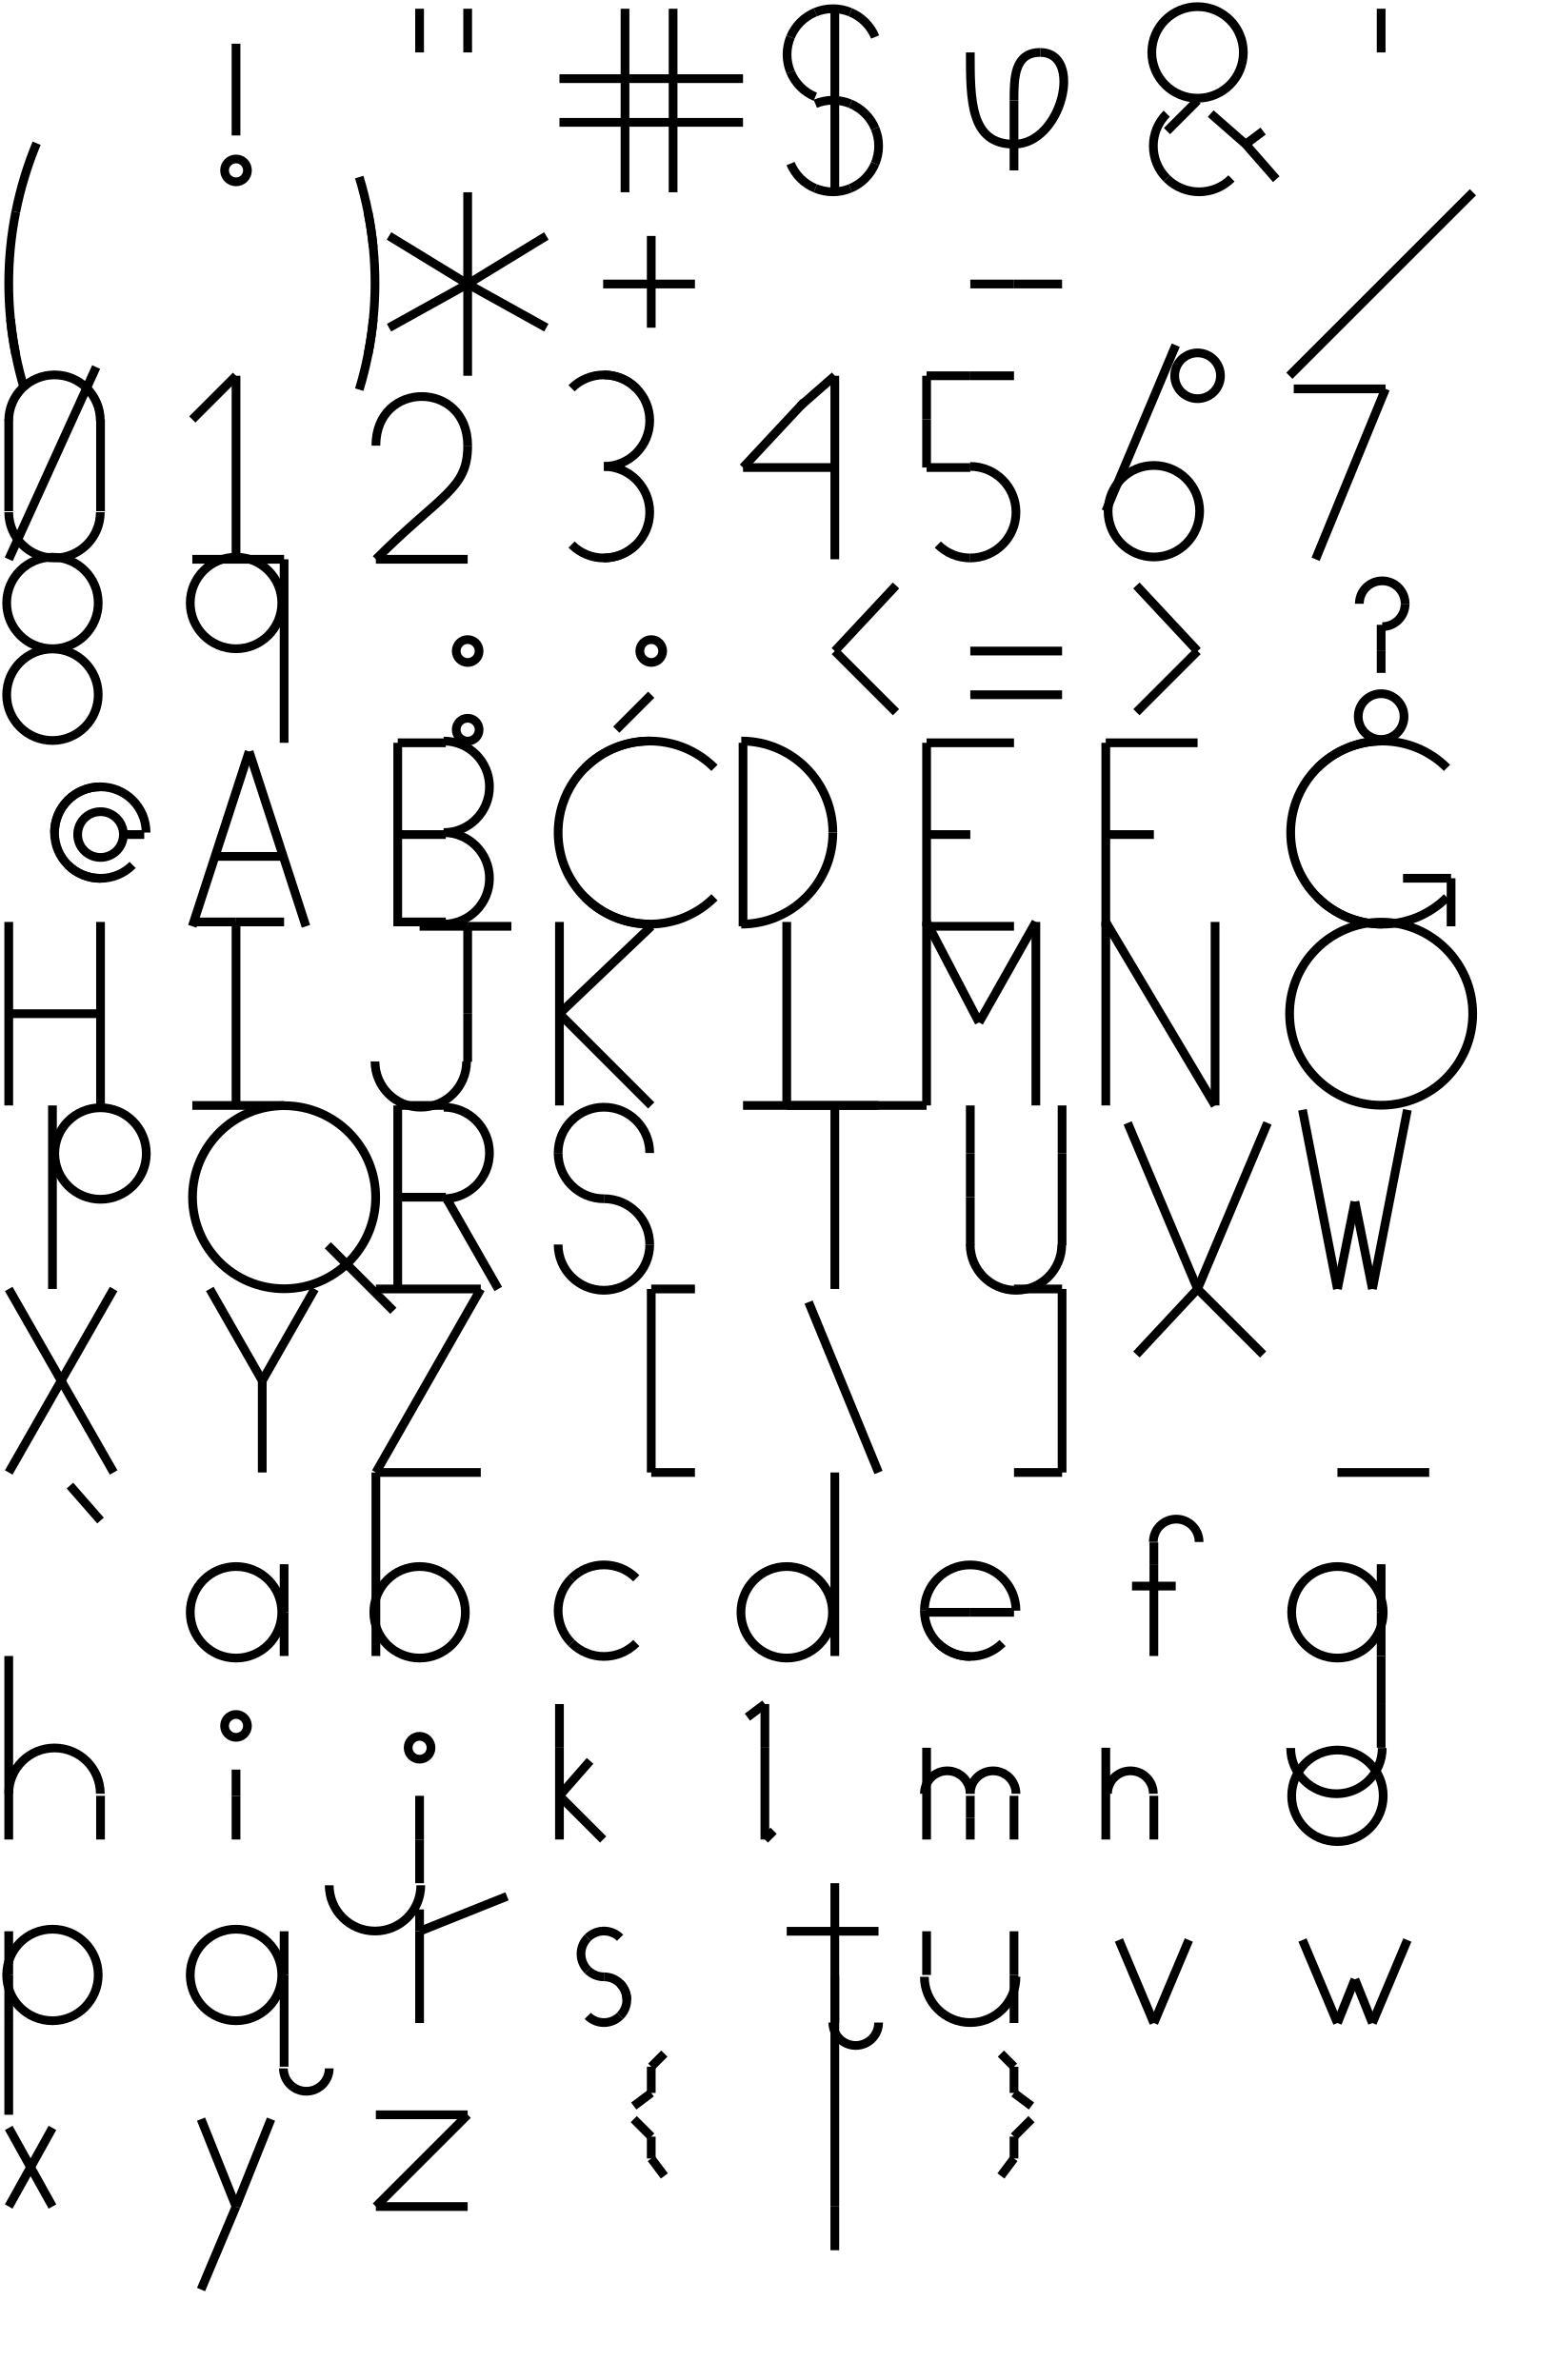
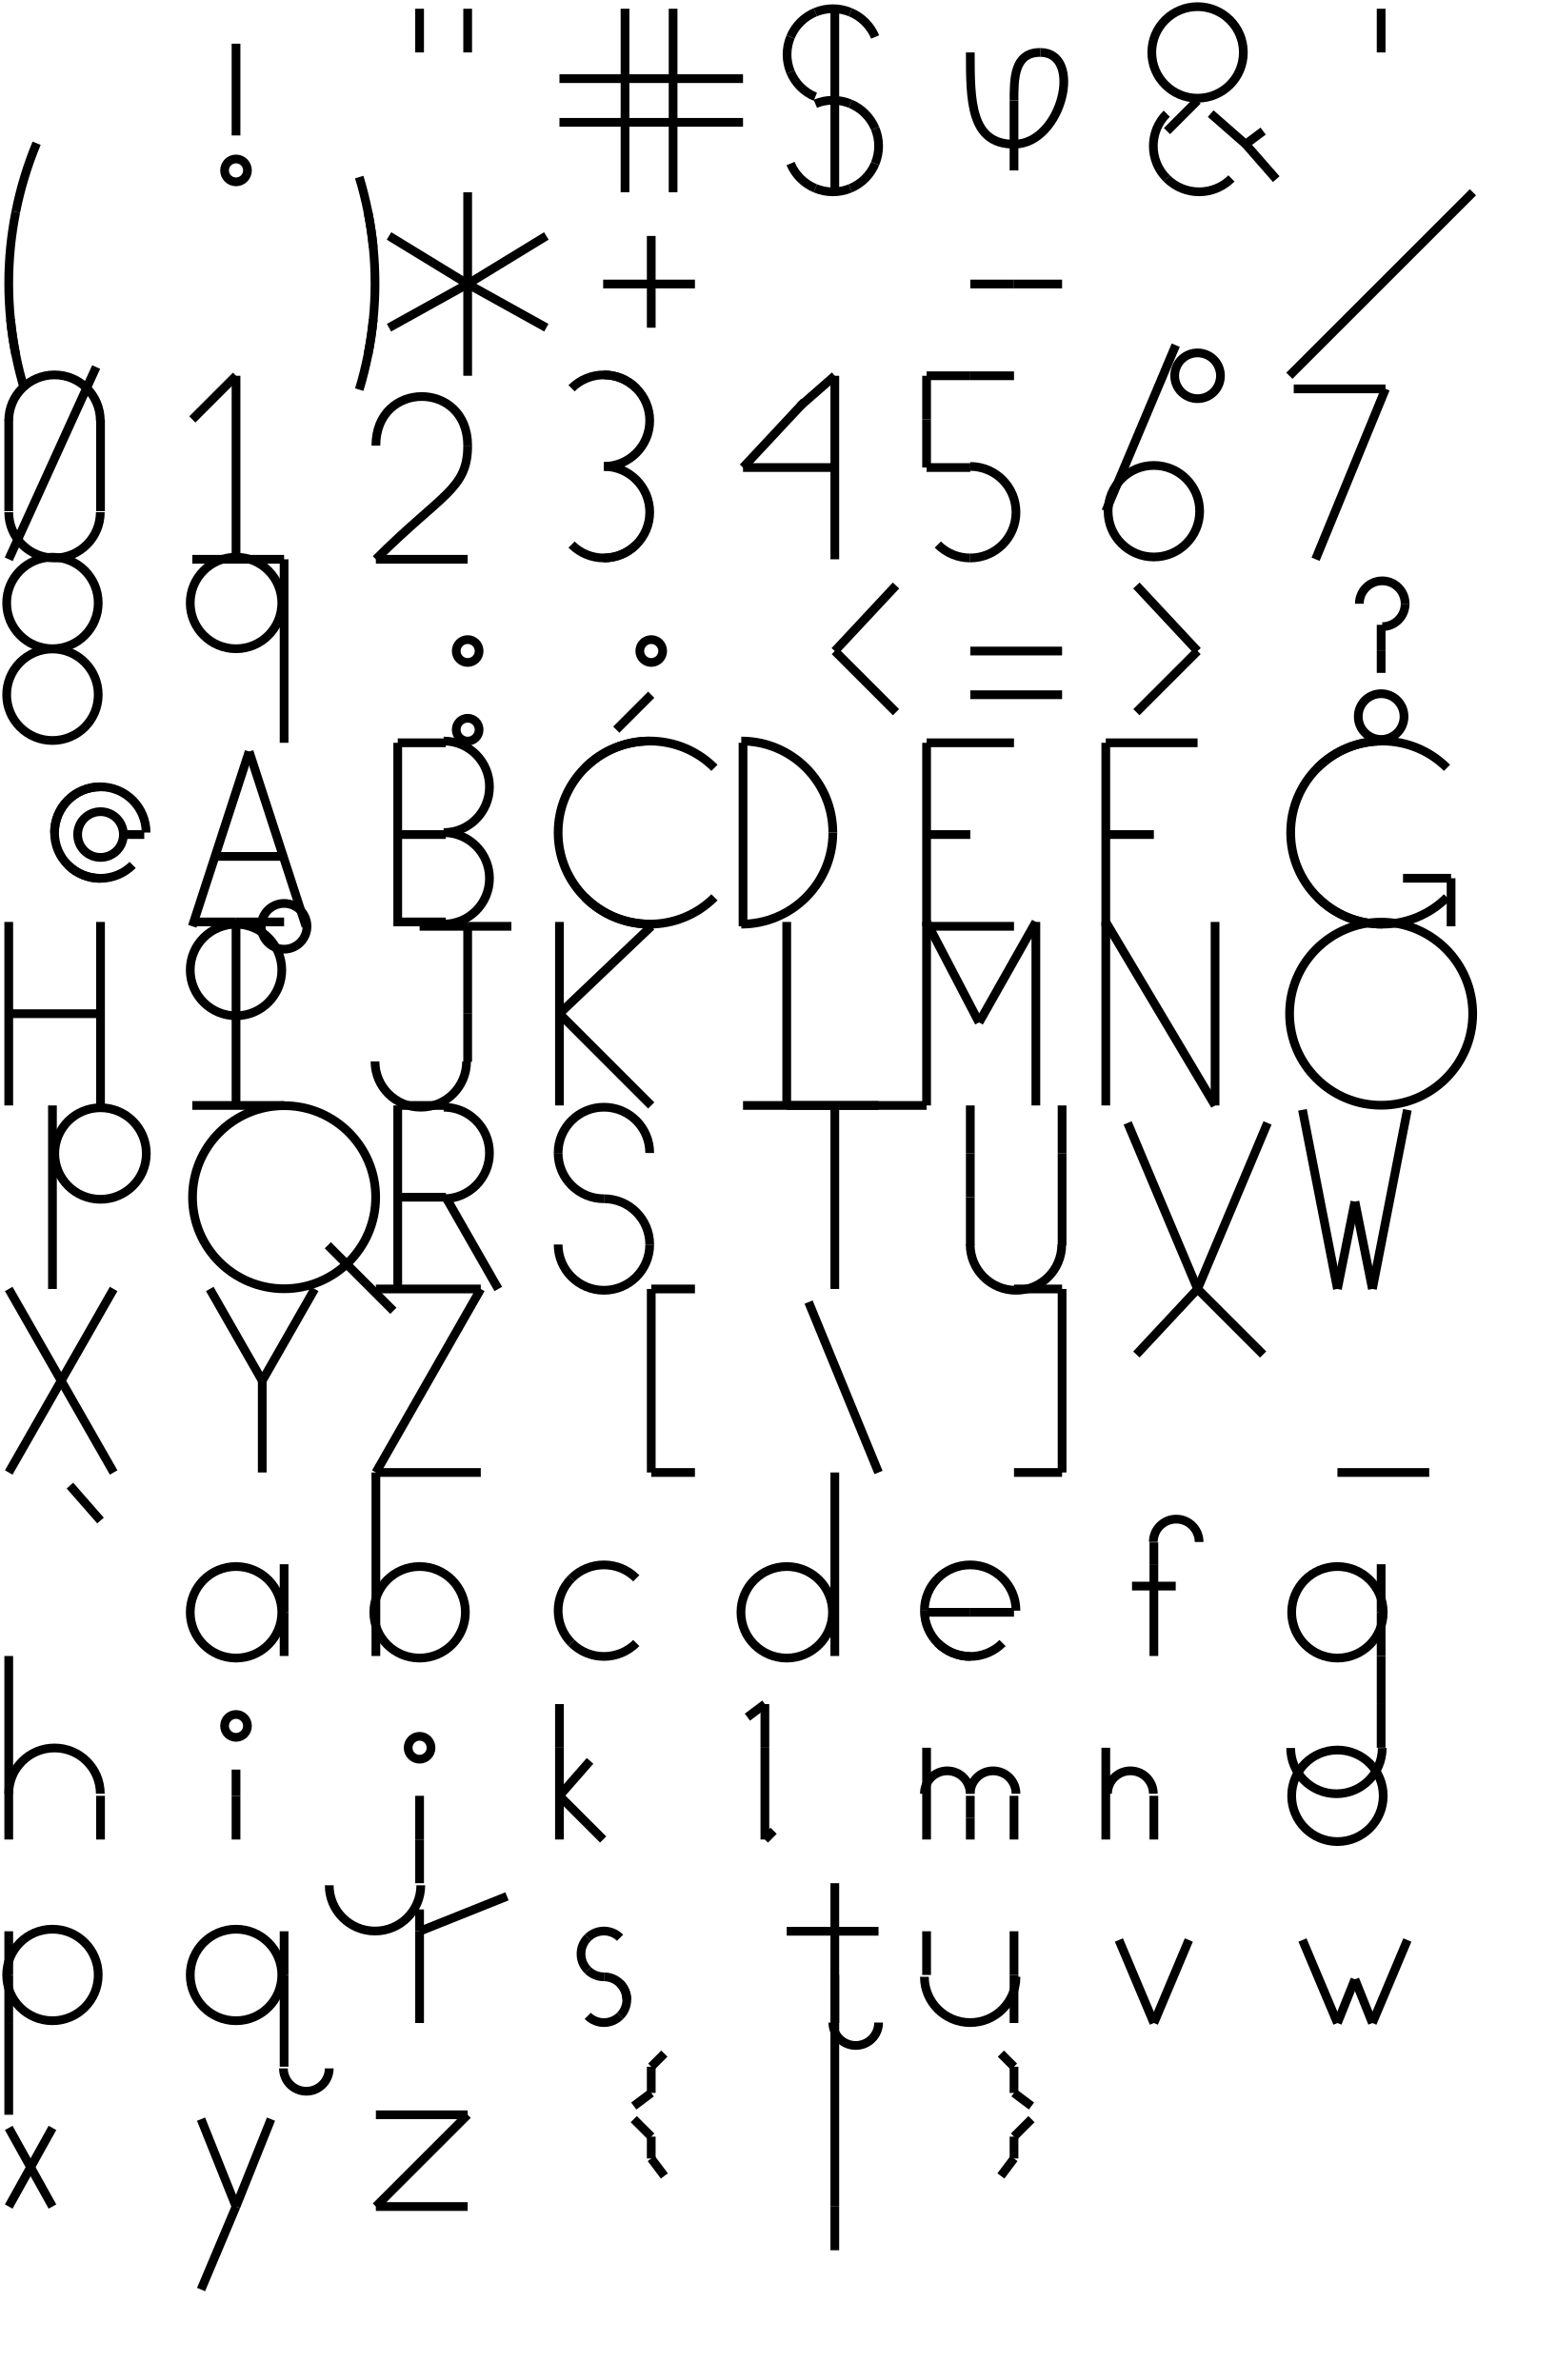
<svg xmlns="http://www.w3.org/2000/svg" width="356.15" height="544.7" viewbox="0 0 356.15 544.7">
  <circle cx="54" cy="39" r="2.619" stroke="#000000" stroke-width="2" fill="none" />
  <line x1="54" y1="31" x2="54" y2="10" style="stroke:#000000;stroke-width:2" />
  <line x1="96" y1="12" x2="96" y2="2" style="stroke:#000000;stroke-width:2" />
  <line x1="107" y1="12" x2="107" y2="2" style="stroke:#000000;stroke-width:2" />
  <line x1="143" y1="44" x2="143" y2="2" style="stroke:#000000;stroke-width:2" />
  <line x1="154" y1="44" x2="154" y2="2" style="stroke:#000000;stroke-width:2" />
  <line x1="128" y1="28" x2="170" y2="28" style="stroke:#000000;stroke-width:2" />
  <line x1="128" y1="18" x2="170" y2="18" style="stroke:#000000;stroke-width:2" />
  <path d="M194.559 2.797           A10.475 10.475 0 0 1 200.228 8.466" fill="none" stroke="#000000" stroke-width="2" />
  <path d="M186.541 2.797           A10.475 10.475 0 0 1 194.559 2.797" fill="none" stroke="#000000" stroke-width="2" />
  <path d="M180.872 8.466           A10.475 10.475 0 0 1 186.541 2.797" fill="none" stroke="#000000" stroke-width="2" />
  <path d="M180.872 16.484           A10.475 10.475 0 0 1 180.872 8.466" fill="none" stroke="#000000" stroke-width="2" />
  <path d="M186.541 22.153           A10.475 10.475 0 0 1 180.872 16.484" fill="none" stroke="#000000" stroke-width="2" />
  <path d="M194.559 43.103           A10.475 10.475 0 0 1 186.541 43.103" fill="none" stroke="#000000" stroke-width="2" />
  <path d="M186.541 43.103           A10.475 10.475 0 0 1 180.872 37.434" fill="none" stroke="#000000" stroke-width="2" />
  <path d="M200.228 37.434           A10.475 10.475 0 0 1 194.559 43.103" fill="none" stroke="#000000" stroke-width="2" />
  <path d="M200.228 29.416           A10.475 10.475 0 0 1 200.228 37.434" fill="none" stroke="#000000" stroke-width="2" />
  <path d="M194.559 23.747           A10.475 10.475 0 0 1 200.228 29.416" fill="none" stroke="#000000" stroke-width="2" />
  <path d="M186.541 23.747           A10.475 10.475 0 0 1 194.559 23.747" fill="none" stroke="#000000" stroke-width="2" />
  <line x1="191" y1="44" x2="191" y2="2" style="stroke:#000000;stroke-width:2" />
  <path d="M222,12 C222,23 222,33 232,33" fill="none" stroke-width="2" stroke="#000000" />
  <path d="M232,33 C243,33 248,12 238,12" fill="none" stroke-width="2" stroke="#000000" />
  <path d="M238,12 C232,12 232,18 232,23" fill="none" stroke-width="2" stroke="#000000" />
  <line x1="232" y1="23" x2="232" y2="33" style="stroke:#000000;stroke-width:2" />
  <line x1="232" y1="33" x2="232" y2="39" style="stroke:#000000;stroke-width:2" />
  <circle cx="274" cy="12" r="10.475" stroke="#000000" stroke-width="2" fill="none" />
  <line x1="274" y1="23" x2="267" y2="30" style="stroke:#000000;stroke-width:2" />
  <path d="M281.757 40.832           A10.475 10.475 0 0 1 266.943 40.832" fill="none" stroke="#000000" stroke-width="2" />
  <path d="M266.943 40.832           A10.475 10.475 0 0 1 266.943 26.018" fill="none" stroke="#000000" stroke-width="2" />
  <line x1="285" y1="33" x2="277" y2="26" style="stroke:#000000;stroke-width:2" />
  <line x1="285" y1="33" x2="292" y2="41" style="stroke:#000000;stroke-width:2" />
  <line x1="285" y1="33" x2="289" y2="30" style="stroke:#000000;stroke-width:2" />
  <line x1="316" y1="12" x2="316" y2="2" style="stroke:#000000;stroke-width:2" />
  <path d="M3.61 81.199           A83.8 83.8 0 0 1 3.61 48.501" fill="none" stroke="#000000" stroke-width="2" />
  <path d="M5.608 89.176           A83.8 83.8 0 0 1 2.404 73.064" fill="none" stroke="#000000" stroke-width="2" />
  <path d="M3.61 48.501           A83.8 83.8 0 0 1 8.379 32.781" fill="none" stroke="#000000" stroke-width="2" />
  <path d="M84.19 48.501           A83.8 83.8 0 0 1 84.19 81.199" fill="none" stroke="#000000" stroke-width="2" />
  <path d="M82.192 40.524           A83.8 83.8 0 0 1 85.396 56.636" fill="none" stroke="#000000" stroke-width="2" />
  <path d="M85.396 73.064           A83.8 83.8 0 0 1 82.192 89.176" fill="none" stroke="#000000" stroke-width="2" />
  <line x1="107" y1="65" x2="107" y2="44" style="stroke:#000000;stroke-width:2" />
  <line x1="107" y1="65" x2="125" y2="54" style="stroke:#000000;stroke-width:2" />
  <line x1="107" y1="65" x2="125" y2="75" style="stroke:#000000;stroke-width:2" />
  <line x1="107" y1="65" x2="107" y2="86" style="stroke:#000000;stroke-width:2" />
  <line x1="107" y1="65" x2="89" y2="75" style="stroke:#000000;stroke-width:2" />
  <line x1="107" y1="65" x2="89" y2="54" style="stroke:#000000;stroke-width:2" />
  <line x1="149" y1="65" x2="149" y2="54" style="stroke:#000000;stroke-width:2" />
  <line x1="149" y1="65" x2="159" y2="65" style="stroke:#000000;stroke-width:2" />
  <line x1="149" y1="65" x2="149" y2="75" style="stroke:#000000;stroke-width:2" />
  <line x1="149" y1="65" x2="138" y2="65" style="stroke:#000000;stroke-width:2" />
  <line x1="191" y1="86" x2="183" y2="93" style="stroke:#000000;stroke-width:2" />
  <line x1="232" y1="65" x2="243" y2="65" style="stroke:#000000;stroke-width:2" />
  <line x1="222" y1="65" x2="232" y2="65" style="stroke:#000000;stroke-width:2" />
  <circle cx="274" cy="86" r="5.237" stroke="#000000" stroke-width="2" fill="none" />
  <line x1="295" y1="86" x2="337" y2="44" style="stroke:#000000;stroke-width:2" />
  <path d="M2 96.275           A10.475 10.475 0 0 1 22.95 96.275" fill="none" stroke="#000000" stroke-width="2" />
  <path d="M22.95 117.225           A10.475 10.475 0 0 1 2 117.225" fill="none" stroke="#000000" stroke-width="2" />
  <line x1="23" y1="117" x2="23" y2="96" style="stroke:#000000;stroke-width:2" />
  <line x1="2" y1="117" x2="2" y2="96" style="stroke:#000000;stroke-width:2" />
  <line x1="2" y1="128" x2="22" y2="84" style="stroke:#000000;stroke-width:2" />
  <line x1="44" y1="128" x2="65" y2="128" style="stroke:#000000;stroke-width:2" />
  <line x1="54" y1="128" x2="54" y2="86" style="stroke:#000000;stroke-width:2" />
  <line x1="54" y1="86" x2="44" y2="96" style="stroke:#000000;stroke-width:2" />
  <line x1="86" y1="128" x2="107" y2="128" style="stroke:#000000;stroke-width:2" />
  <path d="M86,128 C101,113 107,112 107,102" fill="none" stroke-width="2" stroke="#000000" />
  <path d="M107,102 C107,87 86,87 86,102" fill="none" stroke-width="2" stroke="#000000" />
  <path d="M138.175 106.75           A10.475 10.475 0 0 1 138.175 127.7" fill="none" stroke="#000000" stroke-width="2" />
  <path d="M138.175 85.8           A10.475 10.475 0 0 1 138.175 106.75" fill="none" stroke="#000000" stroke-width="2" />
  <path d="M130.768 88.868           A10.475 10.475 0 0 1 145.582 88.868" fill="none" stroke="#000000" stroke-width="2" />
  <path d="M145.582 124.632           A10.475 10.475 0 0 1 130.768 124.632" fill="none" stroke="#000000" stroke-width="2" />
  <line x1="191" y1="128" x2="191" y2="86" style="stroke:#000000;stroke-width:2" />
  <line x1="191" y1="107" x2="170" y2="107" style="stroke:#000000;stroke-width:2" />
  <line x1="170" y1="107" x2="184" y2="92" style="stroke:#000000;stroke-width:2" />
  <path d="M221.975 106.75           A10.475 10.475 0 0 1 221.975 127.7" fill="none" stroke="#000000" stroke-width="2" />
  <path d="M221.975 127.7           A10.475 10.475 0 0 1 214.568 124.632" fill="none" stroke="#000000" stroke-width="2" />
  <line x1="222" y1="86" x2="232" y2="86" style="stroke:#000000;stroke-width:2" />
  <line x1="222" y1="86" x2="212" y2="86" style="stroke:#000000;stroke-width:2" />
  <line x1="212" y1="86" x2="212" y2="96" style="stroke:#000000;stroke-width:2" />
  <line x1="212" y1="96" x2="212" y2="107" style="stroke:#000000;stroke-width:2" />
  <line x1="212" y1="107" x2="222" y2="107" style="stroke:#000000;stroke-width:2" />
  <circle cx="264" cy="117" r="10.475" stroke="#000000" stroke-width="2" fill="none" />
  <line x1="253" y1="117" x2="269" y2="79" style="stroke:#000000;stroke-width:2" />
  <line x1="301" y1="128" x2="317" y2="89" style="stroke:#000000;stroke-width:2" />
  <line x1="317" y1="89" x2="296" y2="89" style="stroke:#000000;stroke-width:2" />
  <circle cx="12" cy="159" r="10.475" stroke="#000000" stroke-width="2" fill="none" />
  <circle cx="12" cy="138" r="10.475" stroke="#000000" stroke-width="2" fill="none" />
  <line x1="65" y1="170" x2="65" y2="128" style="stroke:#000000;stroke-width:2" />
  <circle cx="54" cy="138" r="10.475" stroke="#000000" stroke-width="2" fill="none" />
  <circle cx="107" cy="149" r="2.619" stroke="#000000" stroke-width="2" fill="none" />
  <circle cx="107" cy="167" r="2.619" stroke="#000000" stroke-width="2" fill="none" />
  <circle cx="149" cy="149" r="2.619" stroke="#000000" stroke-width="2" fill="none" />
  <line x1="149" y1="159" x2="141" y2="167" style="stroke:#000000;stroke-width:2" />
  <line x1="191" y1="149" x2="205" y2="134" style="stroke:#000000;stroke-width:2" />
  <line x1="191" y1="149" x2="205" y2="163" style="stroke:#000000;stroke-width:2" />
  <line x1="243" y1="159" x2="222" y2="159" style="stroke:#000000;stroke-width:2" />
  <line x1="243" y1="149" x2="222" y2="149" style="stroke:#000000;stroke-width:2" />
  <line x1="274" y1="149" x2="260" y2="134" style="stroke:#000000;stroke-width:2" />
  <line x1="274" y1="149" x2="260" y2="163" style="stroke:#000000;stroke-width:2" />
  <circle cx="316" cy="164" r="5.237" stroke="#000000" stroke-width="2" fill="none" />
  <line x1="316" y1="154" x2="316" y2="149" style="stroke:#000000;stroke-width:2" />
  <path d="M311.012 138.175           A5.237 5.237 0 0 1 321.487 138.175" fill="none" stroke="#000000" stroke-width="2" />
  <path d="M321.487 138.175           A5.237 5.237 0 0 1 316.25 143.412" fill="none" stroke="#000000" stroke-width="2" />
  <line x1="316" y1="143" x2="316" y2="149" style="stroke:#000000;stroke-width:2" />
  <circle cx="23" cy="191" r="5.237" stroke="#000000" stroke-width="2" fill="none" />
  <path d="M12.475 190.55           A10.475 10.475 0 0 1 33.425 190.55" fill="none" stroke="#000000" stroke-width="2" />
  <path d="M22.95 201.025           A10.475 10.475 0 0 1 22.95 180.075" fill="none" stroke="#000000" stroke-width="2" />
  <line x1="28" y1="191" x2="33" y2="191" style="stroke:#000000;stroke-width:2" />
  <path d="M30.357 197.957           A10.475 10.475 0 0 1 15.543 197.957" fill="none" stroke="#000000" stroke-width="2" />
  <line x1="44" y1="212" x2="57" y2="172" style="stroke:#000000;stroke-width:2" />
  <line x1="70" y1="212" x2="57" y2="172" style="stroke:#000000;stroke-width:2" />
  <line x1="65" y1="196" x2="49" y2="196" style="stroke:#000000;stroke-width:2" />
+   <circle cx="54" cy="222" r="10.475" stroke="#000000" stroke-width="2" fill="none" />
+   <circle cx="65" cy="212" r="5.237" stroke="#000000" stroke-width="2" fill="none" />
  <line x1="91" y1="212" x2="91" y2="170" style="stroke:#000000;stroke-width:2" />
  <line x1="91" y1="170" x2="102" y2="170" style="stroke:#000000;stroke-width:2" />
  <line x1="91" y1="191" x2="102" y2="191" style="stroke:#000000;stroke-width:2" />
  <path d="M101.512 169.6           A10.475 10.475 0 0 1 101.512 190.55" fill="none" stroke="#000000" stroke-width="2" />
  <path d="M101.512 190.55           A10.475 10.475 0 0 1 101.512 211.5" fill="none" stroke="#000000" stroke-width="2" />
  <line x1="91" y1="211" x2="102" y2="211" style="stroke:#000000;stroke-width:2" />
  <path d="M148.65 211.5           A20.95 20.95 0 0 1 148.65 169.6" fill="none" stroke="#000000" stroke-width="2" />
  <path d="M133.836 175.736           A20.95 20.95 0 0 1 163.464 175.736" fill="none" stroke="#000000" stroke-width="2" />
  <path d="M163.464 205.364           A20.95 20.95 0 0 1 133.836 205.364" fill="none" stroke="#000000" stroke-width="2" />
  <line x1="170" y1="212" x2="170" y2="170" style="stroke:#000000;stroke-width:2" />
  <path d="M169.6 169.6           A20.95 20.95 0 0 1 190.55 190.55" fill="none" stroke="#000000" stroke-width="2" />
  <path d="M190.55 190.55           A20.95 20.95 0 0 1 169.6 211.5" fill="none" stroke="#000000" stroke-width="2" />
  <line x1="212" y1="212" x2="212" y2="170" style="stroke:#000000;stroke-width:2" />
  <line x1="212" y1="212" x2="232" y2="212" style="stroke:#000000;stroke-width:2" />
  <line x1="212" y1="191" x2="222" y2="191" style="stroke:#000000;stroke-width:2" />
  <line x1="212" y1="170" x2="232" y2="170" style="stroke:#000000;stroke-width:2" />
  <line x1="253" y1="212" x2="253" y2="170" style="stroke:#000000;stroke-width:2" />
  <line x1="253" y1="191" x2="264" y2="191" style="stroke:#000000;stroke-width:2" />
  <line x1="253" y1="170" x2="274" y2="170" style="stroke:#000000;stroke-width:2" />
  <path d="M316.25 211.5           A20.95 20.95 0 0 1 316.25 169.6" fill="none" stroke="#000000" stroke-width="2" />
  <path d="M301.436 175.736           A20.95 20.95 0 0 1 331.064 175.736" fill="none" stroke="#000000" stroke-width="2" />
  <path d="M331.064 205.364           A20.95 20.95 0 0 1 301.436 205.364" fill="none" stroke="#000000" stroke-width="2" />
  <line x1="332" y1="212" x2="332" y2="201" style="stroke:#000000;stroke-width:2" />
  <line x1="332" y1="201" x2="321" y2="201" style="stroke:#000000;stroke-width:2" />
  <line x1="23" y1="253" x2="23" y2="211" style="stroke:#000000;stroke-width:2" />
  <line x1="2" y1="253" x2="2" y2="211" style="stroke:#000000;stroke-width:2" />
  <line x1="2" y1="232" x2="23" y2="232" style="stroke:#000000;stroke-width:2" />
  <line x1="65" y1="253" x2="44" y2="253" style="stroke:#000000;stroke-width:2" />
  <line x1="54" y1="253" x2="54" y2="211" style="stroke:#000000;stroke-width:2" />
  <line x1="54" y1="211" x2="44" y2="211" style="stroke:#000000;stroke-width:2" />
  <line x1="54" y1="211" x2="65" y2="211" style="stroke:#000000;stroke-width:2" />
  <line x1="107" y1="232" x2="107" y2="212" style="stroke:#000000;stroke-width:2" />
  <line x1="107" y1="212" x2="117" y2="212" style="stroke:#000000;stroke-width:2" />
  <line x1="107" y1="212" x2="96" y2="212" style="stroke:#000000;stroke-width:2" />
  <line x1="107" y1="232" x2="107" y2="243" style="stroke:#000000;stroke-width:2" />
  <path d="M106.75 242.925           A10.475 10.475 0 0 1 85.8 242.925" fill="none" stroke="#000000" stroke-width="2" />
  <line x1="128" y1="253" x2="128" y2="211" style="stroke:#000000;stroke-width:2" />
  <line x1="128" y1="232" x2="149" y2="212" style="stroke:#000000;stroke-width:2" />
  <line x1="128" y1="232" x2="149" y2="253" style="stroke:#000000;stroke-width:2" />
  <line x1="180" y1="253" x2="180" y2="211" style="stroke:#000000;stroke-width:2" />
  <line x1="180" y1="253" x2="201" y2="253" style="stroke:#000000;stroke-width:2" />
  <line x1="212" y1="253" x2="212" y2="211" style="stroke:#000000;stroke-width:2" />
  <line x1="212" y1="211" x2="224" y2="234" style="stroke:#000000;stroke-width:2" />
  <line x1="224" y1="234" x2="237" y2="211" style="stroke:#000000;stroke-width:2" />
  <line x1="237" y1="211" x2="237" y2="253" style="stroke:#000000;stroke-width:2" />
  <line x1="253" y1="253" x2="253" y2="211" style="stroke:#000000;stroke-width:2" />
  <line x1="253" y1="211" x2="278" y2="253" style="stroke:#000000;stroke-width:2" />
  <line x1="278" y1="253" x2="278" y2="211" style="stroke:#000000;stroke-width:2" />
  <circle cx="316" cy="232" r="20.95" stroke="#000000" stroke-width="2" fill="none" />
  <line x1="12" y1="295" x2="12" y2="253" style="stroke:#000000;stroke-width:2" />
  <circle cx="23" cy="264" r="10.475" stroke="#000000" stroke-width="2" fill="none" />
  <circle cx="65" cy="274" r="20.95" stroke="#000000" stroke-width="2" fill="none" />
  <line x1="75" y1="285" x2="90" y2="300" style="stroke:#000000;stroke-width:2" />
  <line x1="91" y1="295" x2="91" y2="253" style="stroke:#000000;stroke-width:2" />
  <line x1="91" y1="253" x2="102" y2="253" style="stroke:#000000;stroke-width:2" />
  <line x1="91" y1="274" x2="102" y2="274" style="stroke:#000000;stroke-width:2" />
  <path d="M101.512 253.4           A10.475 10.475 0 0 1 101.512 274.35" fill="none" stroke="#000000" stroke-width="2" />
  <line x1="102" y1="274" x2="114" y2="295" style="stroke:#000000;stroke-width:2" />
  <path d="M127.7 263.875           A10.475 10.475 0 0 1 148.65 263.875" fill="none" stroke="#000000" stroke-width="2" />
  <path d="M138.175 274.35           A10.475 10.475 0 0 1 127.7 263.875" fill="none" stroke="#000000" stroke-width="2" />
  <path d="M138.175 274.35           A10.475 10.475 0 0 1 148.65 284.825" fill="none" stroke="#000000" stroke-width="2" />
  <path d="M148.65 284.825           A10.475 10.475 0 0 1 127.7 284.825" fill="none" stroke="#000000" stroke-width="2" />
  <line x1="191" y1="295" x2="191" y2="253" style="stroke:#000000;stroke-width:2" />
  <line x1="191" y1="253" x2="212" y2="253" style="stroke:#000000;stroke-width:2" />
  <line x1="170" y1="253" x2="191" y2="253" style="stroke:#000000;stroke-width:2" />
  <line x1="243" y1="285" x2="243" y2="264" style="stroke:#000000;stroke-width:2" />
  <line x1="243" y1="264" x2="243" y2="253" style="stroke:#000000;stroke-width:2" />
  <line x1="222" y1="285" x2="222" y2="274" style="stroke:#000000;stroke-width:2" />
  <line x1="222" y1="274" x2="222" y2="264" style="stroke:#000000;stroke-width:2" />
  <line x1="222" y1="264" x2="222" y2="253" style="stroke:#000000;stroke-width:2" />
  <path d="M242.925 284.825           A10.475 10.475 0 0 1 221.975 284.825" fill="none" stroke="#000000" stroke-width="2" />
  <line x1="274" y1="295" x2="290" y2="257" style="stroke:#000000;stroke-width:2" />
  <line x1="274" y1="295" x2="258" y2="257" style="stroke:#000000;stroke-width:2" />
  <line x1="306" y1="295" x2="298" y2="254" style="stroke:#000000;stroke-width:2" />
  <line x1="306" y1="295" x2="310" y2="275" style="stroke:#000000;stroke-width:2" />
  <line x1="310" y1="275" x2="314" y2="295" style="stroke:#000000;stroke-width:2" />
  <line x1="314" y1="295" x2="322" y2="254" style="stroke:#000000;stroke-width:2" />
  <line x1="2" y1="337" x2="26" y2="295" style="stroke:#000000;stroke-width:2" />
  <line x1="2" y1="295" x2="26" y2="337" style="stroke:#000000;stroke-width:2" />
  <line x1="60" y1="337" x2="60" y2="316" style="stroke:#000000;stroke-width:2" />
  <line x1="60" y1="316" x2="48" y2="295" style="stroke:#000000;stroke-width:2" />
  <line x1="60" y1="316" x2="72" y2="295" style="stroke:#000000;stroke-width:2" />
  <line x1="86" y1="337" x2="110" y2="337" style="stroke:#000000;stroke-width:2" />
  <line x1="86" y1="295" x2="110" y2="295" style="stroke:#000000;stroke-width:2" />
  <line x1="86" y1="337" x2="110" y2="295" style="stroke:#000000;stroke-width:2" />
  <line x1="149" y1="337" x2="149" y2="295" style="stroke:#000000;stroke-width:2" />
  <line x1="149" y1="295" x2="159" y2="295" style="stroke:#000000;stroke-width:2" />
  <line x1="149" y1="337" x2="159" y2="337" style="stroke:#000000;stroke-width:2" />
  <line x1="201" y1="337" x2="185" y2="298" style="stroke:#000000;stroke-width:2" />
  <line x1="243" y1="337" x2="243" y2="295" style="stroke:#000000;stroke-width:2" />
  <line x1="243" y1="337" x2="232" y2="337" style="stroke:#000000;stroke-width:2" />
  <line x1="243" y1="295" x2="232" y2="295" style="stroke:#000000;stroke-width:2" />
  <line x1="274" y1="295" x2="260" y2="310" style="stroke:#000000;stroke-width:2" />
  <line x1="274" y1="295" x2="289" y2="310" style="stroke:#000000;stroke-width:2" />
  <line x1="327" y1="337" x2="306" y2="337" style="stroke:#000000;stroke-width:2" />
  <line x1="23" y1="348" x2="16" y2="340" style="stroke:#000000;stroke-width:2" />
  <circle cx="54" cy="369" r="10.475" stroke="#000000" stroke-width="2" fill="none" />
  <line x1="65" y1="369" x2="65" y2="358" style="stroke:#000000;stroke-width:2" />
  <line x1="65" y1="379" x2="65" y2="369" style="stroke:#000000;stroke-width:2" />
  <line x1="86" y1="379" x2="86" y2="337" style="stroke:#000000;stroke-width:2" />
  <circle cx="96" cy="369" r="10.475" stroke="#000000" stroke-width="2" fill="none" />
  <path d="M130.768 361.218           A10.475 10.475 0 0 1 145.582 361.218" fill="none" stroke="#000000" stroke-width="2" />
  <path d="M130.768 376.032           A10.475 10.475 0 0 1 130.768 361.218" fill="none" stroke="#000000" stroke-width="2" />
  <path d="M145.582 376.032           A10.475 10.475 0 0 1 130.768 376.032" fill="none" stroke="#000000" stroke-width="2" />
  <line x1="191" y1="379" x2="191" y2="337" style="stroke:#000000;stroke-width:2" />
  <circle cx="180" cy="369" r="10.475" stroke="#000000" stroke-width="2" fill="none" />
  <path d="M211.5 368.625           A10.475 10.475 0 0 1 232.45 368.625" fill="none" stroke="#000000" stroke-width="2" />
  <path d="M221.975 379.1           A10.475 10.475 0 0 1 211.5 368.625" fill="none" stroke="#000000" stroke-width="2" />
  <path d="M229.382 376.032           A10.475 10.475 0 0 1 214.568 376.032" fill="none" stroke="#000000" stroke-width="2" />
  <line x1="222" y1="369" x2="212" y2="369" style="stroke:#000000;stroke-width:2" />
  <line x1="222" y1="369" x2="232" y2="369" style="stroke:#000000;stroke-width:2" />
  <line x1="264" y1="379" x2="264" y2="358" style="stroke:#000000;stroke-width:2" />
  <line x1="264" y1="358" x2="264" y2="353" style="stroke:#000000;stroke-width:2" />
  <path d="M263.875 352.912           A5.237 5.237 0 0 1 274.35 352.912" fill="none" stroke="#000000" stroke-width="2" />
  <line x1="264" y1="363" x2="269" y2="363" style="stroke:#000000;stroke-width:2" />
  <line x1="264" y1="363" x2="259" y2="363" style="stroke:#000000;stroke-width:2" />
  <circle cx="306" cy="369" r="10.475" stroke="#000000" stroke-width="2" fill="none" />
  <line x1="316" y1="369" x2="316" y2="358" style="stroke:#000000;stroke-width:2" />
  <line x1="316" y1="379" x2="316" y2="369" style="stroke:#000000;stroke-width:2" />
  <line x1="316" y1="390" x2="316" y2="379" style="stroke:#000000;stroke-width:2" />
  <line x1="316" y1="400" x2="316" y2="390" style="stroke:#000000;stroke-width:2" />
  <path d="M316.25 400.05           A10.475 10.475 0 0 1 295.3 400.05" fill="none" stroke="#000000" stroke-width="2" />
  <line x1="2" y1="421" x2="2" y2="379" style="stroke:#000000;stroke-width:2" />
  <path d="M2 410.525           A10.475 10.475 0 0 1 22.95 410.525" fill="none" stroke="#000000" stroke-width="2" />
  <line x1="23" y1="411" x2="23" y2="421" style="stroke:#000000;stroke-width:2" />
  <line x1="54" y1="421" x2="54" y2="411" style="stroke:#000000;stroke-width:2" />
  <line x1="54" y1="411" x2="54" y2="405" style="stroke:#000000;stroke-width:2" />
  <circle cx="54" cy="395" r="2.619" stroke="#000000" stroke-width="2" fill="none" />
  <line x1="96" y1="421" x2="96" y2="411" style="stroke:#000000;stroke-width:2" />
  <line x1="96" y1="431" x2="96" y2="421" style="stroke:#000000;stroke-width:2" />
  <path d="M96.275 431.475           A10.475 10.475 0 0 1 75.325 431.475" fill="none" stroke="#000000" stroke-width="2" />
  <circle cx="96" cy="400" r="2.619" stroke="#000000" stroke-width="2" fill="none" />
  <line x1="128" y1="421" x2="128" y2="400" style="stroke:#000000;stroke-width:2" />
  <line x1="128" y1="400" x2="128" y2="390" style="stroke:#000000;stroke-width:2" />
  <line x1="128" y1="411" x2="135" y2="403" style="stroke:#000000;stroke-width:2" />
  <line x1="128" y1="411" x2="138" y2="421" style="stroke:#000000;stroke-width:2" />
  <line x1="175" y1="421" x2="177" y2="419" style="stroke:#000000;stroke-width:2" />
  <line x1="175" y1="421" x2="175" y2="400" style="stroke:#000000;stroke-width:2" />
  <line x1="175" y1="400" x2="175" y2="390" style="stroke:#000000;stroke-width:2" />
  <line x1="175" y1="390" x2="171" y2="393" style="stroke:#000000;stroke-width:2" />
  <line x1="212" y1="421" x2="212" y2="400" style="stroke:#000000;stroke-width:2" />
  <path d="M211.5 410.525           A5.237 5.237 0 0 1 221.975 410.525" fill="none" stroke="#000000" stroke-width="2" />
  <path d="M221.975 410.525           A5.237 5.237 0 0 1 232.45 410.525" fill="none" stroke="#000000" stroke-width="2" />
  <line x1="222" y1="416" x2="222" y2="411" style="stroke:#000000;stroke-width:2" />
  <line x1="222" y1="421" x2="222" y2="416" style="stroke:#000000;stroke-width:2" />
  <line x1="232" y1="421" x2="232" y2="411" style="stroke:#000000;stroke-width:2" />
  <line x1="253" y1="421" x2="253" y2="400" style="stroke:#000000;stroke-width:2" />
  <path d="M253.4 410.525           A5.237 5.237 0 0 1 263.875 410.525" fill="none" stroke="#000000" stroke-width="2" />
  <line x1="264" y1="421" x2="264" y2="411" style="stroke:#000000;stroke-width:2" />
  <circle cx="306" cy="411" r="10.475" stroke="#000000" stroke-width="2" fill="none" />
  <line x1="2" y1="463" x2="2" y2="452" style="stroke:#000000;stroke-width:2" />
  <line x1="2" y1="463" x2="2" y2="484" style="stroke:#000000;stroke-width:2" />
  <circle cx="12" cy="452" r="10.475" stroke="#000000" stroke-width="2" fill="none" />
  <line x1="2" y1="452" x2="2" y2="442" style="stroke:#000000;stroke-width:2" />
  <circle cx="54" cy="452" r="10.475" stroke="#000000" stroke-width="2" fill="none" />
  <line x1="65" y1="452" x2="65" y2="442" style="stroke:#000000;stroke-width:2" />
  <line x1="65" y1="473" x2="65" y2="452" style="stroke:#000000;stroke-width:2" />
  <path d="M75.325 473.375           A5.237 5.237 0 0 1 64.85 473.375" fill="none" stroke="#000000" stroke-width="2" />
  <line x1="96" y1="463" x2="96" y2="442" style="stroke:#000000;stroke-width:2" />
  <line x1="96" y1="442" x2="96" y2="437" style="stroke:#000000;stroke-width:2" />
  <line x1="96" y1="442" x2="116" y2="434" style="stroke:#000000;stroke-width:2" />
  <path d="M134.472 443.484           A5.237 5.237 0 0 1 141.878 443.484" fill="none" stroke="#000000" stroke-width="2" />
  <path d="M134.472 450.891           A5.237 5.237 0 0 1 134.472 443.484" fill="none" stroke="#000000" stroke-width="2" />
  <path d="M138.175 452.425           A5.237 5.237 0 0 1 134.472 450.891" fill="none" stroke="#000000" stroke-width="2" />
  <path d="M141.878 461.366           A5.237 5.237 0 0 1 134.472 461.366" fill="none" stroke="#000000" stroke-width="2" />
  <path d="M141.878 453.959           A5.237 5.237 0 0 1 141.878 461.366" fill="none" stroke="#000000" stroke-width="2" />
  <path d="M138.175 452.425           A5.237 5.237 0 0 1 143.413 457.662" fill="none" stroke="#000000" stroke-width="2" />
  <line x1="191" y1="463" x2="191" y2="442" style="stroke:#000000;stroke-width:2" />
  <line x1="191" y1="442" x2="191" y2="431" style="stroke:#000000;stroke-width:2" />
  <line x1="191" y1="442" x2="180" y2="442" style="stroke:#000000;stroke-width:2" />
  <line x1="191" y1="442" x2="201" y2="442" style="stroke:#000000;stroke-width:2" />
  <path d="M201.025 462.9           A5.237 5.237 0 0 1 190.55 462.9" fill="none" stroke="#000000" stroke-width="2" />
  <line x1="212" y1="452" x2="212" y2="442" style="stroke:#000000;stroke-width:2" />
  <path d="M232.45 452.425           A10.475 10.475 0 0 1 211.5 452.425" fill="none" stroke="#000000" stroke-width="2" />
  <line x1="232" y1="452" x2="232" y2="442" style="stroke:#000000;stroke-width:2" />
  <line x1="232" y1="452" x2="232" y2="463" style="stroke:#000000;stroke-width:2" />
  <line x1="264" y1="463" x2="256" y2="444" style="stroke:#000000;stroke-width:2" />
  <line x1="264" y1="463" x2="272" y2="444" style="stroke:#000000;stroke-width:2" />
  <line x1="306" y1="463" x2="298" y2="444" style="stroke:#000000;stroke-width:2" />
  <line x1="306" y1="463" x2="310" y2="453" style="stroke:#000000;stroke-width:2" />
  <line x1="310" y1="453" x2="314" y2="463" style="stroke:#000000;stroke-width:2" />
  <line x1="314" y1="463" x2="322" y2="444" style="stroke:#000000;stroke-width:2" />
  <line x1="2" y1="505" x2="12" y2="487" style="stroke:#000000;stroke-width:2" />
  <line x1="12" y1="505" x2="2" y2="487" style="stroke:#000000;stroke-width:2" />
  <line x1="54" y1="505" x2="62" y2="485" style="stroke:#000000;stroke-width:2" />
  <line x1="54" y1="505" x2="46" y2="485" style="stroke:#000000;stroke-width:2" />
  <line x1="54" y1="505" x2="46" y2="524" style="stroke:#000000;stroke-width:2" />
  <line x1="86" y1="505" x2="107" y2="484" style="stroke:#000000;stroke-width:2" />
  <line x1="107" y1="484" x2="86" y2="484" style="stroke:#000000;stroke-width:2" />
  <line x1="86" y1="505" x2="107" y2="505" style="stroke:#000000;stroke-width:2" />
  <line x1="149" y1="479" x2="145" y2="482" style="stroke:#000000;stroke-width:2" />
  <line x1="149" y1="479" x2="149" y2="473" style="stroke:#000000;stroke-width:2" />
  <line x1="149" y1="473" x2="152" y2="470" style="stroke:#000000;stroke-width:2" />
  <line x1="149" y1="489" x2="145" y2="485" style="stroke:#000000;stroke-width:2" />
  <line x1="149" y1="494" x2="149" y2="489" style="stroke:#000000;stroke-width:2" />
  <line x1="149" y1="494" x2="152" y2="498" style="stroke:#000000;stroke-width:2" />
  <line x1="191" y1="505" x2="191" y2="463" style="stroke:#000000;stroke-width:2" />
  <line x1="191" y1="463" x2="191" y2="452" style="stroke:#000000;stroke-width:2" />
  <line x1="191" y1="515" x2="191" y2="505" style="stroke:#000000;stroke-width:2" />
  <line x1="232" y1="479" x2="232" y2="473" style="stroke:#000000;stroke-width:2" />
  <line x1="232" y1="473" x2="229" y2="470" style="stroke:#000000;stroke-width:2" />
  <line x1="232" y1="479" x2="236" y2="482" style="stroke:#000000;stroke-width:2" />
  <line x1="232" y1="489" x2="236" y2="485" style="stroke:#000000;stroke-width:2" />
  <line x1="232" y1="489" x2="232" y2="494" style="stroke:#000000;stroke-width:2" />
  <line x1="232" y1="494" x2="229" y2="498" style="stroke:#000000;stroke-width:2" />
</svg>
